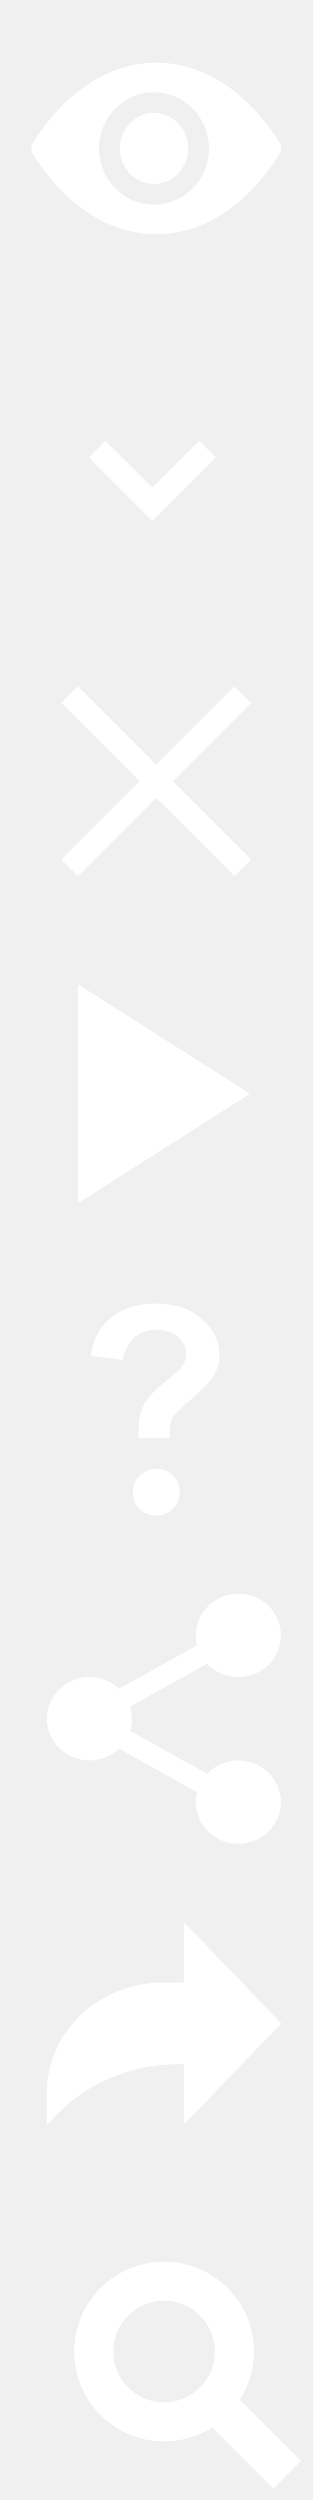
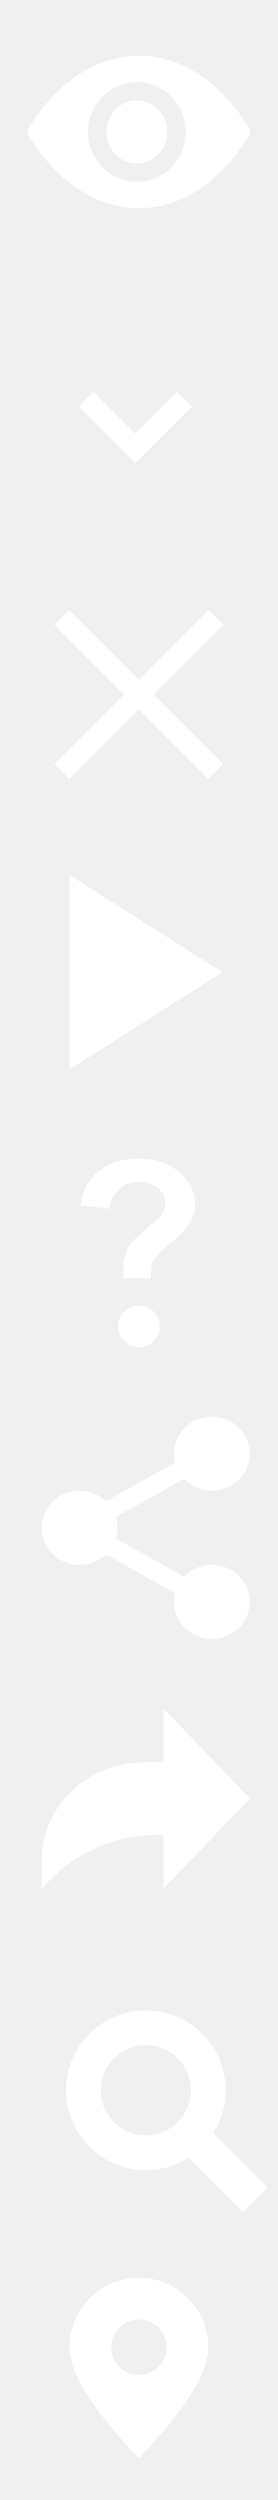
- <svg xmlns="http://www.w3.org/2000/svg" width="20px" height="160px" viewBox="0 0 20 160" version="1.1">
+ <svg xmlns="http://www.w3.org/2000/svg" width="20px" height="180px" viewBox="0 0 20 180" version="1.1">
  <defs />
  <g id="Artboard" stroke="none" stroke-width="1" fill="none" fill-rule="evenodd">
    <g id="eye-svgrepo-com" transform="translate(2, 4)" fill="#FFFFFF">
      <g id="Shape">
        <path d="M7.856,3.226 C6.651,3.226 5.669,4.245 5.669,5.5 C5.669,6.752 6.648,7.774 7.856,7.774 C9.061,7.774 10.044,6.755 10.044,5.5 C10.044,4.248 9.061,3.226 7.856,3.226 Z" fill-rule="nonzero" />
        <path d="M7.856,9.094 C5.917,9.094 4.336,7.483 4.336,5.5 C4.336,3.517 5.917,1.906 7.856,1.906 C9.796,1.906 11.376,3.517 11.376,5.5 C11.376,7.483 9.796,9.094 7.856,9.094 Z M15.899,5.151 C13.816,1.838 11.007,0.013 8,0.013 C4.993,0.013 2.184,1.838 0.101,5.151 C-0.033,5.364 -0.033,5.636 0.101,5.849 C2.184,9.162 4.993,10.987 8,10.987 C11.007,10.987 13.812,9.162 15.899,5.849 C16.033,5.636 16.033,5.364 15.899,5.151 Z" fill-rule="nonzero" />
      </g>
    </g>
    <polyline id="Path-2" stroke="#FFFFFF" stroke-width="1.5" fill-rule="nonzero" transform="translate(9.742641, 28.74264) rotate(45) translate(-9.742641, -28.74264) " points="12.243 26.243 12.243 31.243 7.243 31.243" />
    <g id="Group" transform="translate(4, 44)" fill-rule="nonzero" stroke="#FFFFFF" stroke-linecap="square" stroke-width="1.5">
      <path d="M11.012,0.988 L0.99,11.01" id="Line-2" />
      <path d="M11.012,0.988 L0.99,11.01" id="Line-2" transform="translate(6, 6) scale(-1, 1) translate(-6, -6) " />
    </g>
    <polygon id="Path-3" fill="#FFFFFF" fill-rule="nonzero" points="5 63 5 77 16 70" />
    <path d="M10.867,92.047 L8.875,92.047 C8.87,91.76 8.867,91.586 8.867,91.523 C8.867,90.878 8.974,90.346 9.188,89.93 C9.401,89.513 9.828,89.044 10.469,88.523 C11.109,88.003 11.492,87.661 11.617,87.5 C11.81,87.245 11.906,86.964 11.906,86.656 C11.906,86.229 11.736,85.863 11.395,85.559 C11.053,85.254 10.594,85.102 10.016,85.102 C9.458,85.102 8.992,85.26 8.617,85.578 C8.242,85.896 7.984,86.38 7.844,87.031 L5.828,86.781 C5.885,85.849 6.283,85.057 7.02,84.406 C7.757,83.755 8.724,83.43 9.922,83.43 C11.182,83.43 12.185,83.759 12.93,84.418 C13.674,85.077 14.047,85.844 14.047,86.719 C14.047,87.203 13.91,87.661 13.637,88.094 C13.363,88.526 12.779,89.115 11.883,89.859 C11.419,90.245 11.132,90.555 11.02,90.789 C10.908,91.023 10.857,91.443 10.867,92.047 Z" id="?" fill="#FFFFFF" />
    <circle id="Oval-2" fill="#FFFFFF" fill-rule="nonzero" cx="10" cy="95.5" r="1.5" />
    <g id="social-media" transform="translate(3, 102)" fill="#FFFFFF">
      <g id="Shape">
        <path d="M12.255,5.333 C10.753,5.333 9.532,4.137 9.532,2.667 C9.532,1.196 10.753,0 12.255,0 C13.757,0 14.979,1.196 14.979,2.667 C14.979,4.137 13.757,5.333 12.255,5.333 Z" fill-rule="nonzero" />
        <path d="M12.255,16 C10.753,16 9.532,14.804 9.532,13.333 C9.532,11.863 10.753,10.667 12.255,10.667 C13.757,10.667 14.979,11.863 14.979,13.333 C14.979,14.804 13.757,16 12.255,16 Z" fill-rule="nonzero" />
        <path d="M2.723,10.667 C1.221,10.667 0,9.471 0,8 C0,6.529 1.221,5.333 2.723,5.333 C4.225,5.333 5.447,6.529 5.447,8 C5.447,9.471 4.225,10.667 2.723,10.667 Z" fill-rule="nonzero" />
        <path d="M4.331,7.68 C4.094,7.68 3.864,7.559 3.739,7.343 C3.553,7.024 3.667,6.617 3.993,6.434 L10.311,2.907 C10.637,2.724 11.053,2.836 11.24,3.157 C11.425,3.476 11.311,3.883 10.985,4.066 L4.667,7.593 C4.561,7.652 4.445,7.68 4.331,7.68 Z" fill-rule="nonzero" />
        <path d="M10.648,13.18 C10.533,13.18 10.418,13.152 10.312,13.093 L3.994,9.566 C3.668,9.384 3.553,8.977 3.739,8.657 C3.924,8.337 4.341,8.224 4.668,8.407 L10.986,11.934 C11.312,12.116 11.426,12.523 11.24,12.843 C11.114,13.059 10.884,13.18 10.648,13.18 Z" fill-rule="nonzero" />
      </g>
    </g>
    <g id="multimedia-option" transform="translate(3, 123)" fill="#FFFFFF">
      <g id="Shape">
        <path d="M15,6.495 L8.766,0.014 L8.766,3.881 L7.441,3.881 C3.331,3.881 2.84217094e-14,7.039 2.84217094e-14,10.936 L2.84217094e-14,12.985 L0.589,12.373 C2.59,10.294 5.422,9.109 8.391,9.109 L8.766,9.109 L8.766,12.976 L15,6.495 Z" fill-rule="nonzero" />
      </g>
    </g>
    <circle id="Oval-6" stroke="#FFFFFF" stroke-width="2.5" fill-rule="nonzero" cx="10.5" cy="150.5" r="4.5" />
    <path d="M14.5,154.5 L17.5,157.5" id="Line-4" stroke="#FFFFFF" stroke-width="2.5" stroke-linecap="square" fill-rule="nonzero" />
+     <path d="M10,177 C6.667,173.508 5,170.841 5,169 C5,166.239 7.239,164 10,164 C12.761,164 15,166.239 15,169 C15,170.841 13.333,173.508 10,177 Z M10,171 C11.105,171 12,170.105 12,169 C12,167.895 11.105,167 10,167 C8.895,167 8,167.895 8,169 C8,170.105 8.895,171 10,171 Z" id="Combined-Shape" fill="#FFFFFF" fill-rule="nonzero" />
  </g>
</svg>
